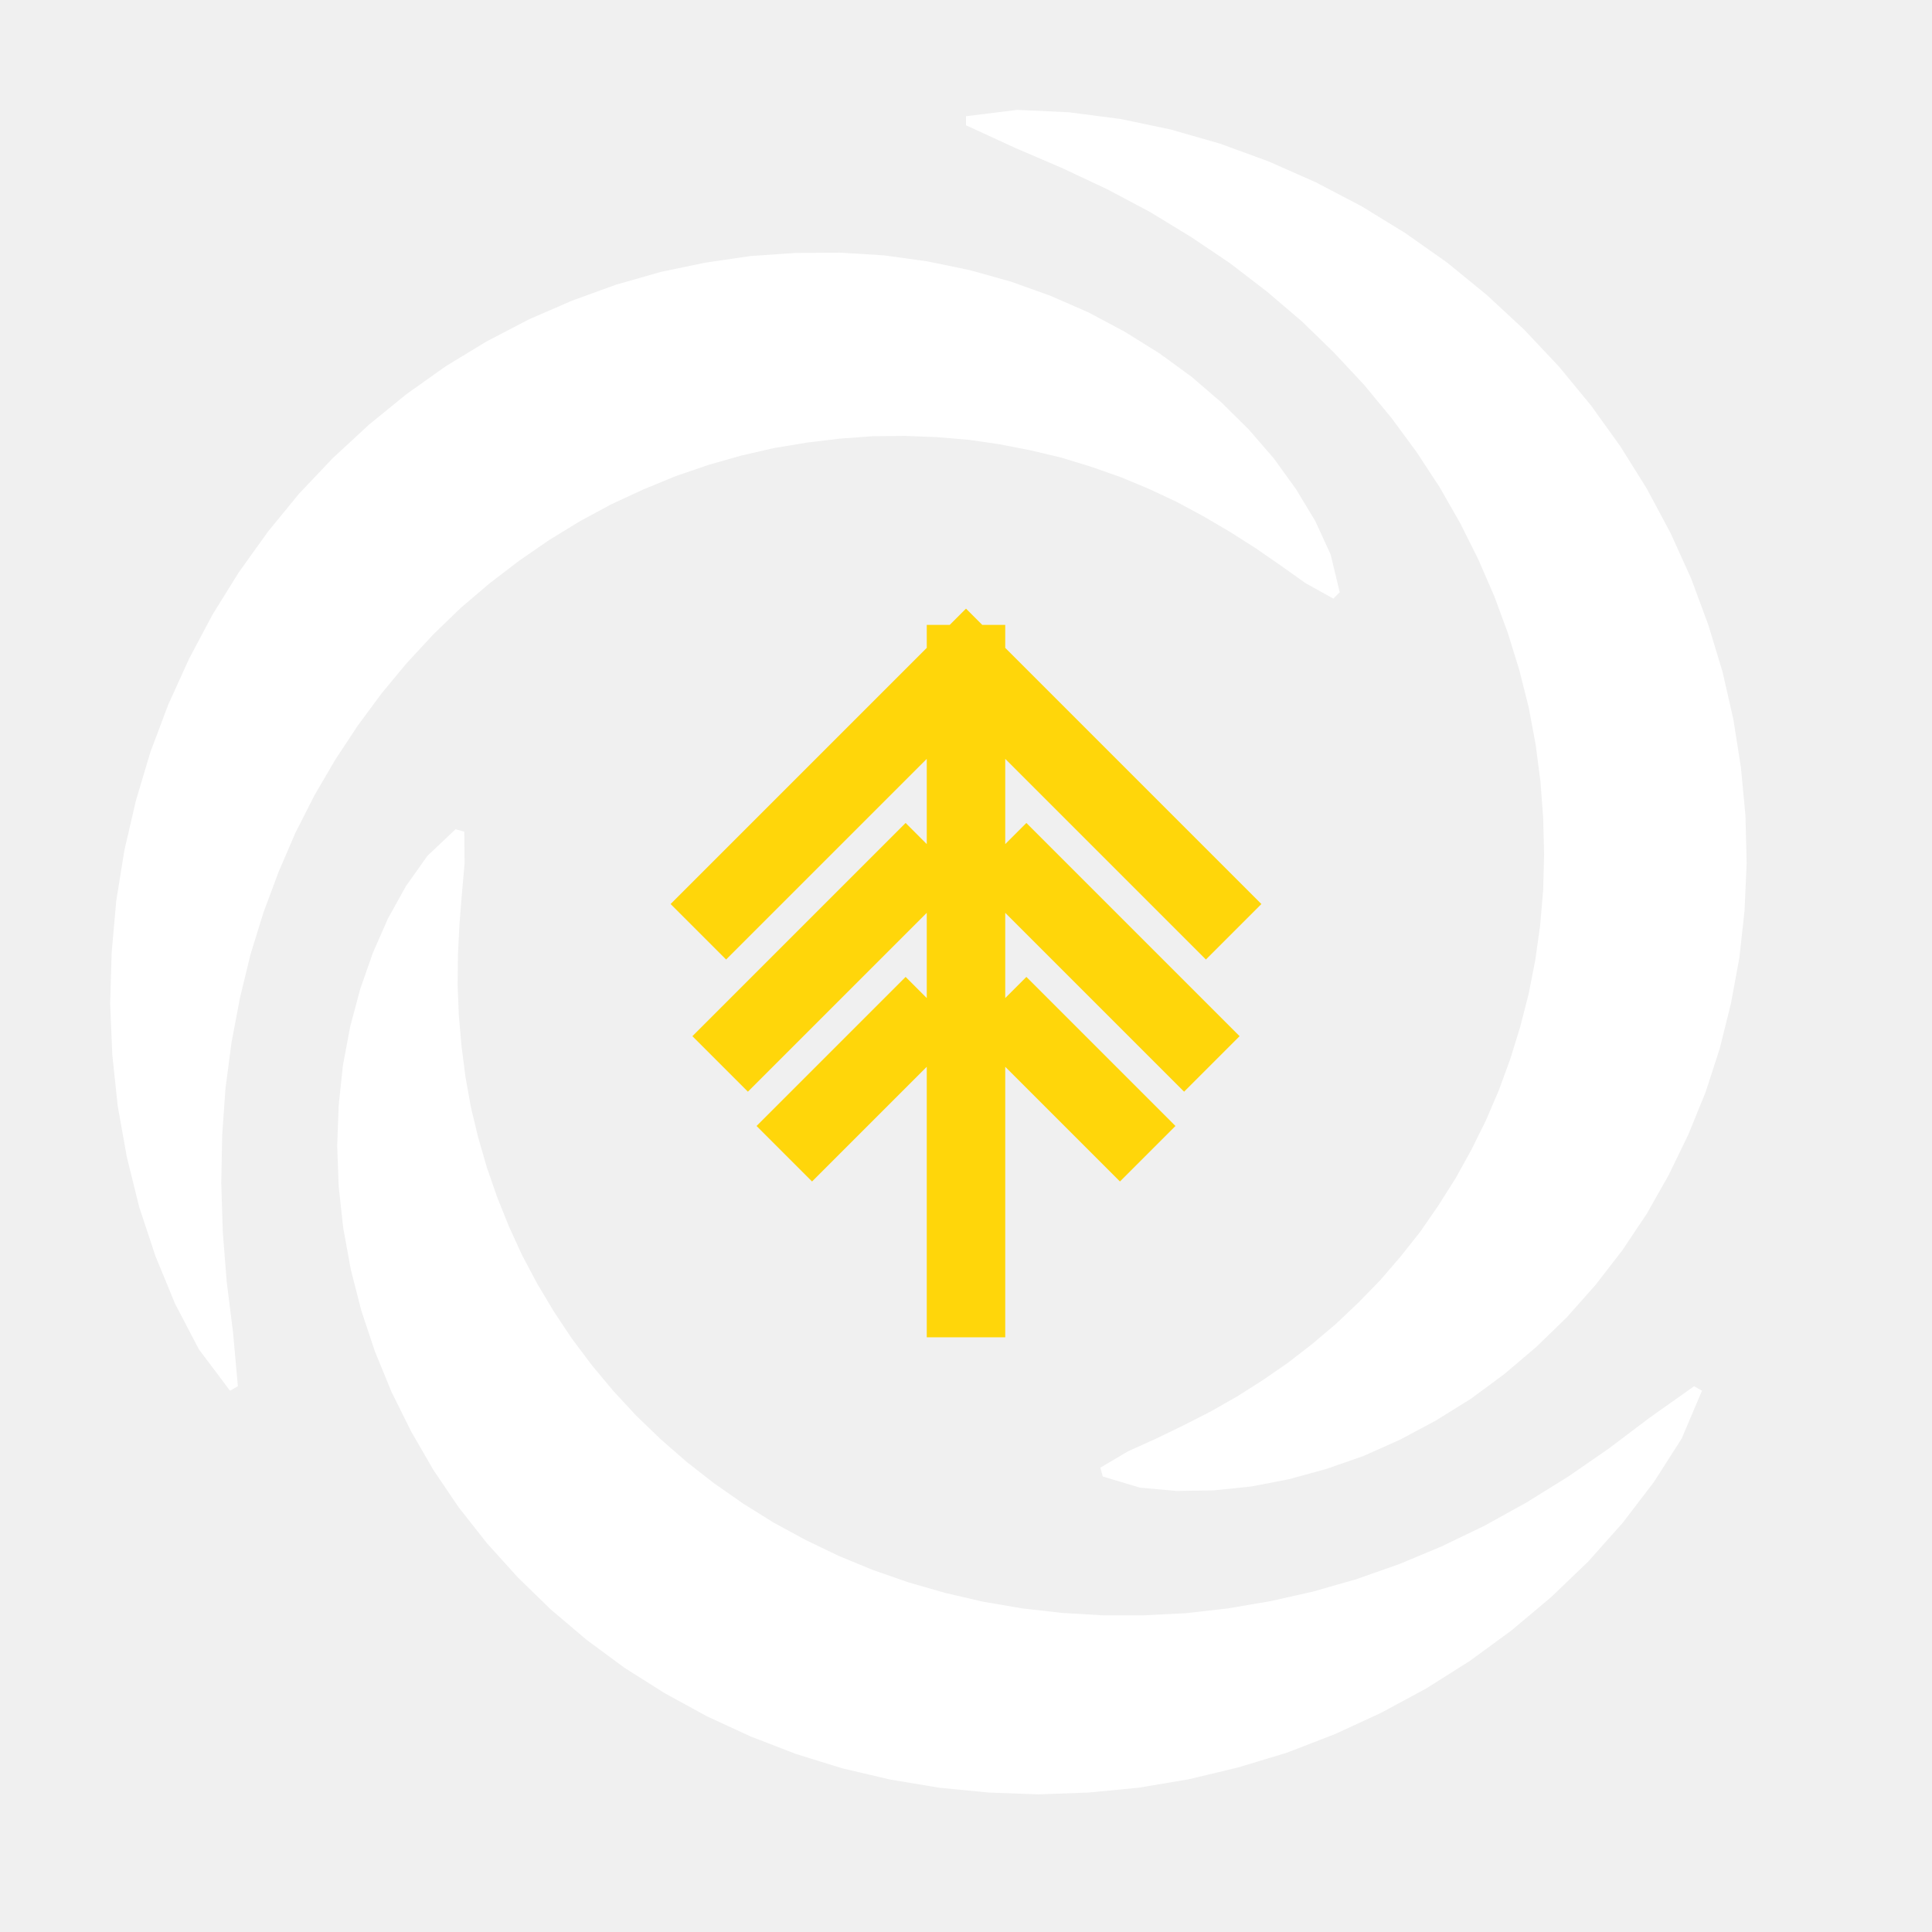
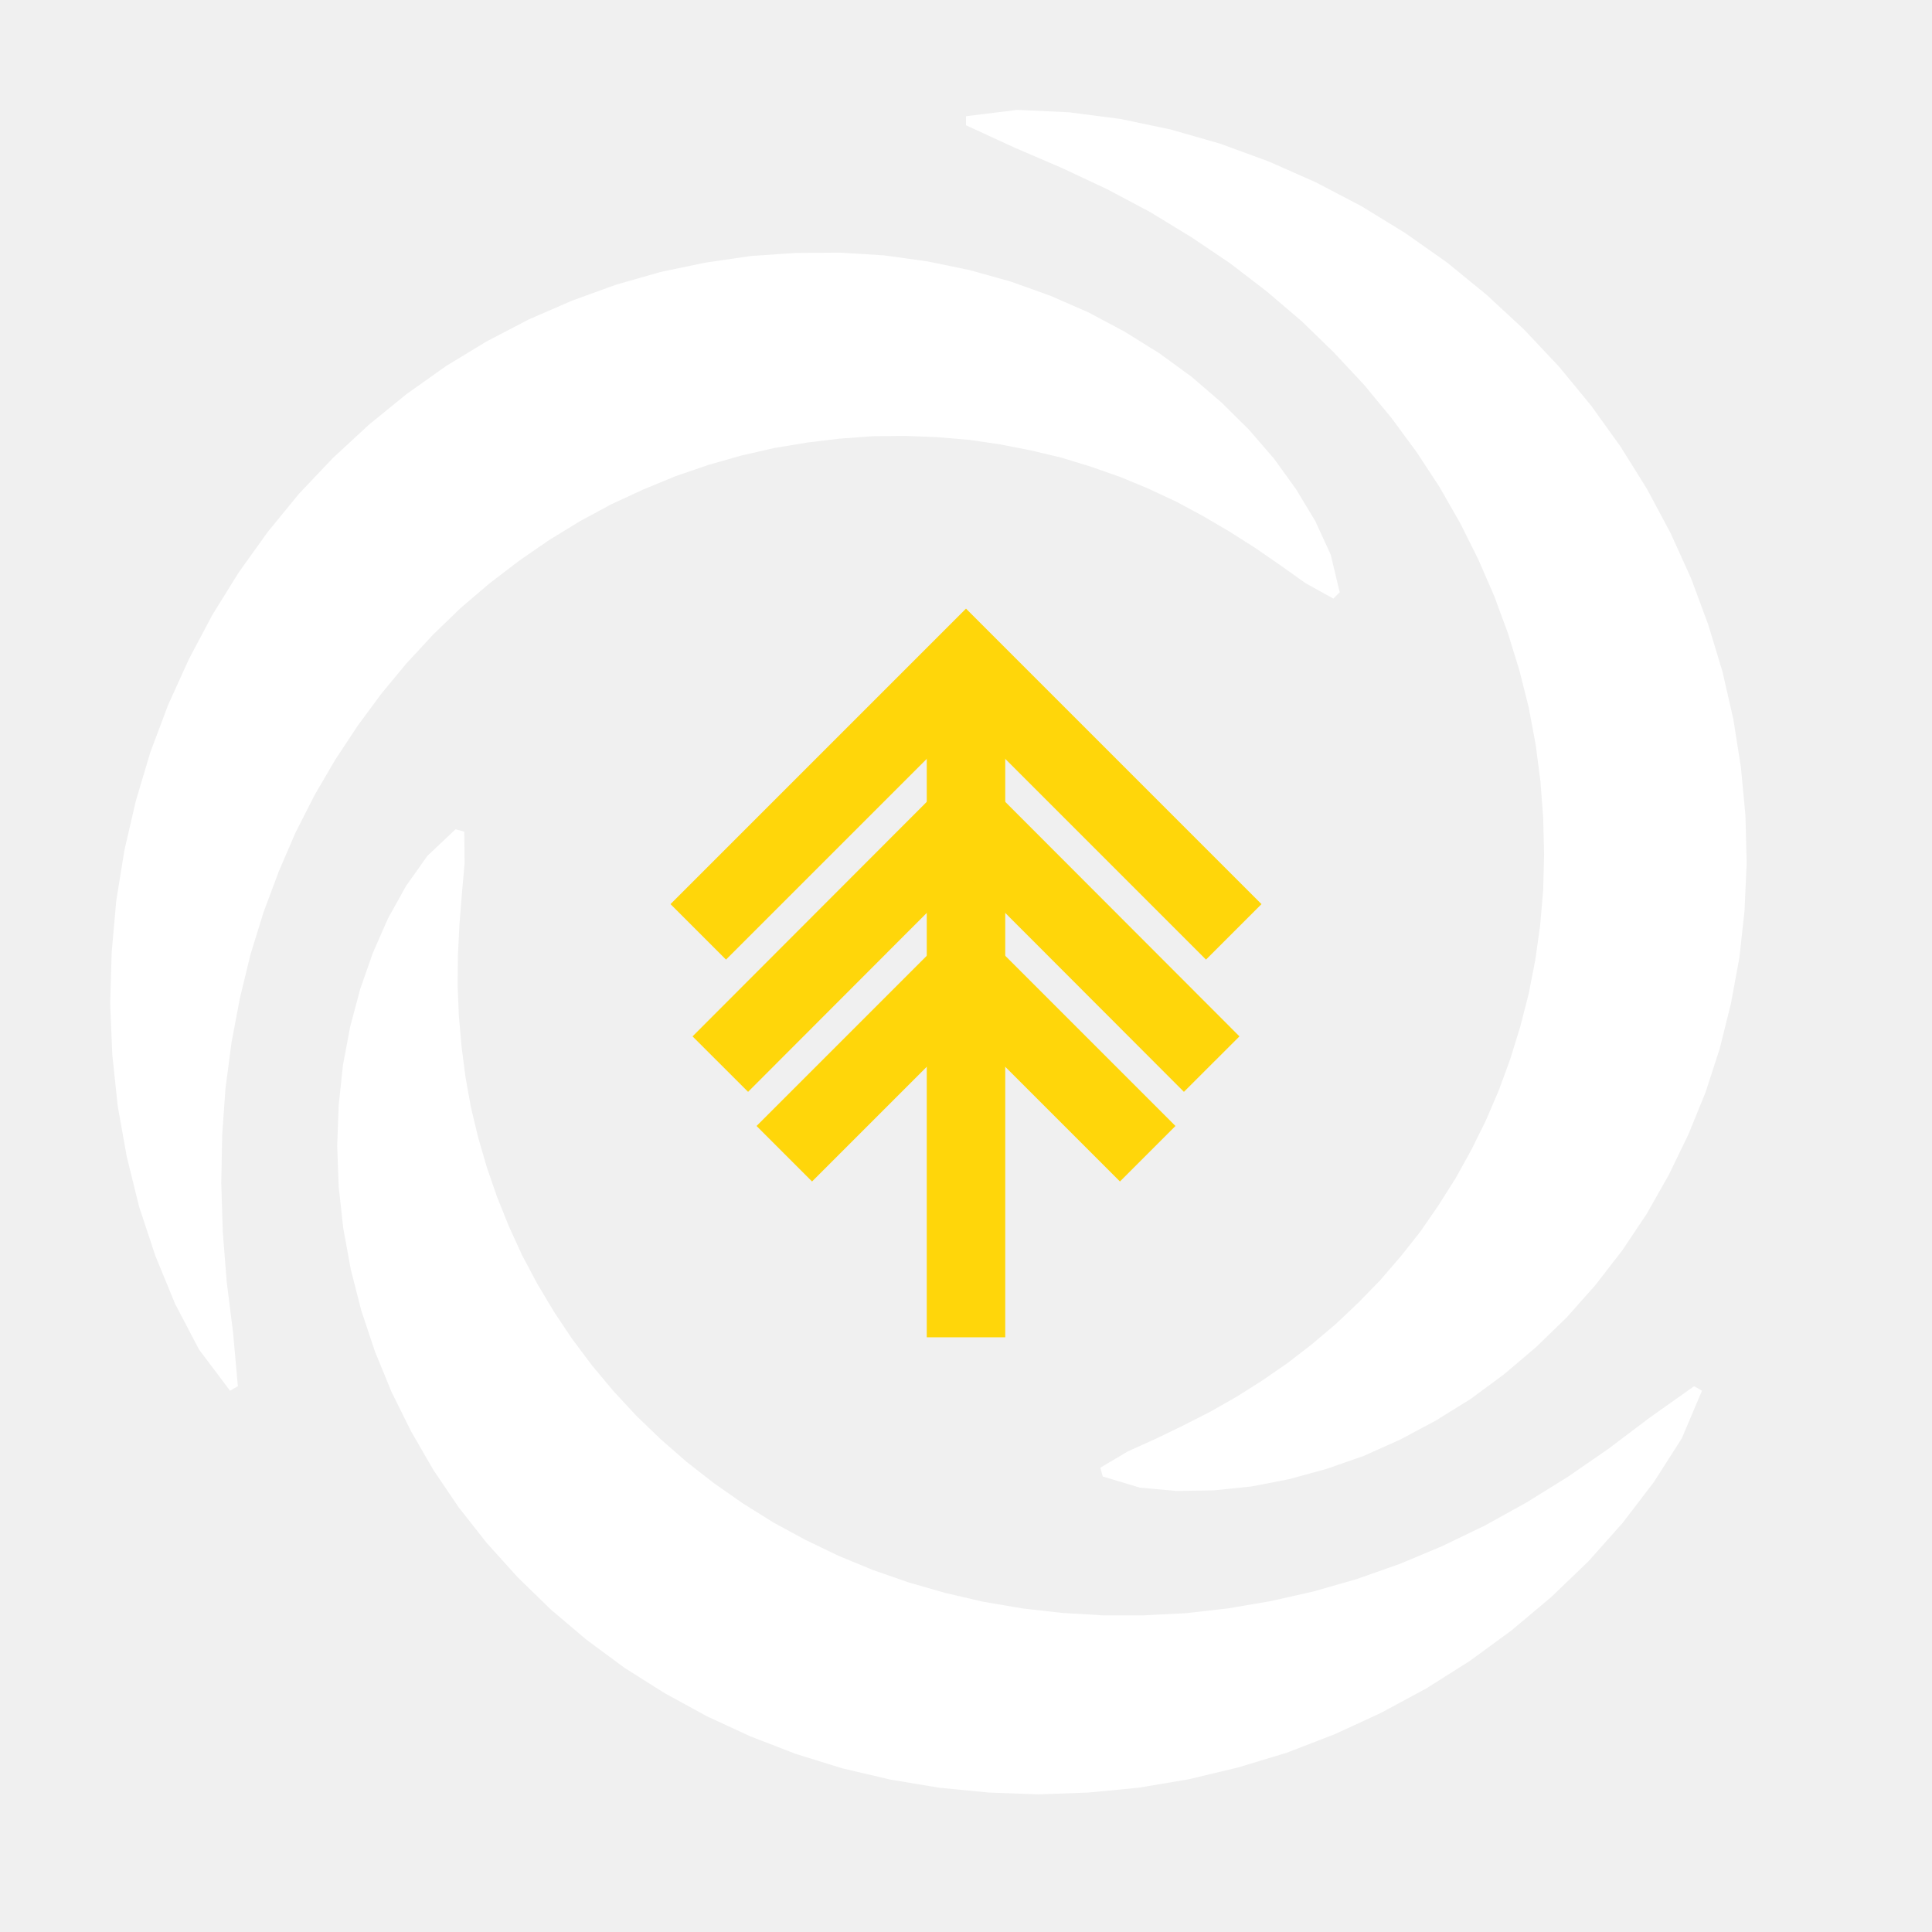
<svg xmlns="http://www.w3.org/2000/svg" viewBox="0 0 64 64">
  <path d="M32.00 3.85 L33.70 3.64 L35.41 3.72 L37.11 3.94 L38.78 4.29 L40.42 4.76 L42.03 5.35 L43.59 6.04 L45.10 6.83 L46.55 7.72 L47.94 8.70 L49.25 9.77 L50.49 10.92 L51.64 12.14 L52.71 13.44 L53.68 14.79 L54.56 16.20 L55.34 17.66 L56.02 19.16 L56.59 20.70 L57.06 22.25 L57.42 23.83 L57.67 25.42 L57.82 27.01 L57.86 28.60 L57.79 30.17 L57.62 31.72 L57.34 33.24 L56.97 34.73 L56.50 36.18 L55.93 37.58 L55.28 38.92 L54.55 40.21 L53.74 41.42 L52.85 42.57 L51.90 43.64 L50.89 44.62 L49.83 45.52 L48.72 46.34 L47.56 47.06 L46.38 47.69 L45.17 48.23 L43.94 48.66 L42.70 49.00 L41.46 49.24 L40.21 49.37 L38.98 49.39 L37.76 49.28 L36.53 48.91 L36.45 48.62 L37.36 48.08 L38.29 47.66 L39.20 47.22 L40.10 46.76 L40.98 46.26 L41.83 45.72 L42.67 45.14 L43.47 44.52 L44.25 43.86 L45.00 43.15 L45.72 42.41 L46.40 41.62 L47.05 40.80 L47.65 39.93 L48.22 39.03 L48.74 38.09 L49.22 37.12 L49.65 36.12 L50.03 35.08 L50.36 34.01 L50.64 32.92 L50.86 31.79 L51.02 30.65 L51.12 29.48 L51.15 28.30 L51.12 27.10 L51.03 25.89 L50.87 24.66 L50.64 23.43 L50.33 22.20 L49.95 20.97 L49.50 19.75 L48.97 18.53 L48.37 17.33 L47.69 16.14 L46.93 14.98 L46.09 13.84 L45.18 12.74 L44.18 11.67 L43.12 10.64 L41.97 9.66 L40.76 8.73 L39.47 7.86 L38.11 7.03 L36.68 6.27 L35.19 5.57 L33.63 4.90 L32.00 4.15 Z" fill="#ffffff" />
  <path d="M56.38 46.07 L55.71 47.65 L54.79 49.09 L53.75 50.45 L52.61 51.73 L51.38 52.91 L50.07 54.01 L48.69 55.02 L47.25 55.93 L45.75 56.74 L44.21 57.45 L42.63 58.06 L41.01 58.55 L39.38 58.94 L37.72 59.22 L36.06 59.38 L34.40 59.44 L32.75 59.38 L31.11 59.22 L29.49 58.95 L27.91 58.58 L26.36 58.10 L24.86 57.52 L23.41 56.85 L22.02 56.09 L20.69 55.25 L19.43 54.32 L18.25 53.32 L17.15 52.25 L16.13 51.12 L15.20 49.94 L14.36 48.70 L13.62 47.42 L12.97 46.11 L12.42 44.77 L11.97 43.42 L11.62 42.05 L11.37 40.68 L11.22 39.31 L11.17 37.95 L11.22 36.61 L11.36 35.29 L11.60 34.01 L11.93 32.77 L12.35 31.57 L12.85 30.43 L13.45 29.35 L14.16 28.35 L15.09 27.47 L15.38 27.55 L15.39 28.60 L15.30 29.62 L15.22 30.62 L15.17 31.63 L15.16 32.64 L15.20 33.65 L15.29 34.67 L15.42 35.68 L15.60 36.68 L15.84 37.68 L16.13 38.68 L16.47 39.66 L16.86 40.63 L17.30 41.59 L17.80 42.53 L18.35 43.45 L18.95 44.35 L19.61 45.23 L20.32 46.08 L21.08 46.90 L21.89 47.68 L22.75 48.43 L23.66 49.14 L24.62 49.81 L25.63 50.44 L26.68 51.01 L27.78 51.54 L28.92 52.01 L30.10 52.42 L31.32 52.77 L32.57 53.06 L33.86 53.28 L35.18 53.43 L36.52 53.51 L37.89 53.51 L39.28 53.44 L40.68 53.28 L42.09 53.04 L43.51 52.72 L44.94 52.31 L46.36 51.81 L47.77 51.22 L49.18 50.54 L50.57 49.77 L51.94 48.92 L53.30 47.98 L54.65 46.96 L56.12 45.92 Z" fill="#ffffff" />
  <path d="M7.62 46.07 L6.59 44.70 L5.80 43.19 L5.15 41.61 L4.61 39.98 L4.20 38.32 L3.90 36.64 L3.72 34.94 L3.65 33.24 L3.70 31.54 L3.85 29.85 L4.12 28.17 L4.50 26.53 L4.98 24.92 L5.57 23.35 L6.26 21.83 L7.04 20.36 L7.91 18.96 L8.87 17.62 L9.91 16.35 L11.03 15.17 L12.22 14.07 L13.46 13.06 L14.77 12.13 L16.12 11.31 L17.52 10.58 L18.95 9.96 L20.41 9.43 L21.88 9.01 L23.37 8.70 L24.87 8.48 L26.36 8.38 L27.83 8.37 L29.29 8.46 L30.73 8.66 L32.13 8.95 L33.49 9.33 L34.80 9.80 L36.06 10.35 L37.26 10.99 L38.40 11.70 L39.47 12.48 L40.46 13.33 L41.37 14.23 L42.20 15.19 L42.93 16.20 L43.57 17.26 L44.08 18.37 L44.38 19.62 L44.17 19.83 L43.25 19.32 L42.42 18.73 L41.58 18.15 L40.73 17.61 L39.86 17.10 L38.97 16.62 L38.05 16.19 L37.11 15.80 L36.14 15.46 L35.16 15.16 L34.15 14.92 L33.13 14.72 L32.10 14.57 L31.04 14.48 L29.98 14.44 L28.91 14.45 L27.82 14.53 L26.74 14.66 L25.65 14.84 L24.56 15.09 L23.47 15.40 L22.39 15.77 L21.32 16.21 L20.26 16.70 L19.22 17.26 L18.19 17.89 L17.19 18.58 L16.21 19.33 L15.26 20.14 L14.35 21.02 L13.47 21.97 L12.64 22.97 L11.85 24.04 L11.11 25.16 L10.42 26.34 L9.79 27.58 L9.23 28.88 L8.73 30.22 L8.30 31.61 L7.95 33.05 L7.67 34.53 L7.47 36.05 L7.36 37.60 L7.33 39.19 L7.38 40.81 L7.51 42.46 L7.72 44.14 L7.88 45.92 Z" fill="#ffffff" />
-   <path d="M32 22 L32 43 M24.053 29.947 L32 22.0 L39.947 29.947 M24.775 34.325 L30 29.1 M39.225 34.325 L34 29.1 M26.9 37.3 L30 34.2 M37.1 37.3 L34 34.2" fill="none" stroke="#ffd60a" stroke-width="2.6" stroke-linecap="square" />
+   <path d="M32 23 L32 44.3" fill="none" stroke="#ffd60a" stroke-width="2.6" stroke-linecap="butt" />
+   <path d="M24.05 29.95 L32 22 L39.95 29.95 M24.78 34.33 L32 27.1 L39.22 34.33 M26.9 37.3 L32 32.2 L37.1 37.3" fill="none" stroke="#ffd60a" stroke-width="2.6" stroke-linecap="square" stroke-linejoin="miter" stroke-miterlimit="4" />
</svg>
